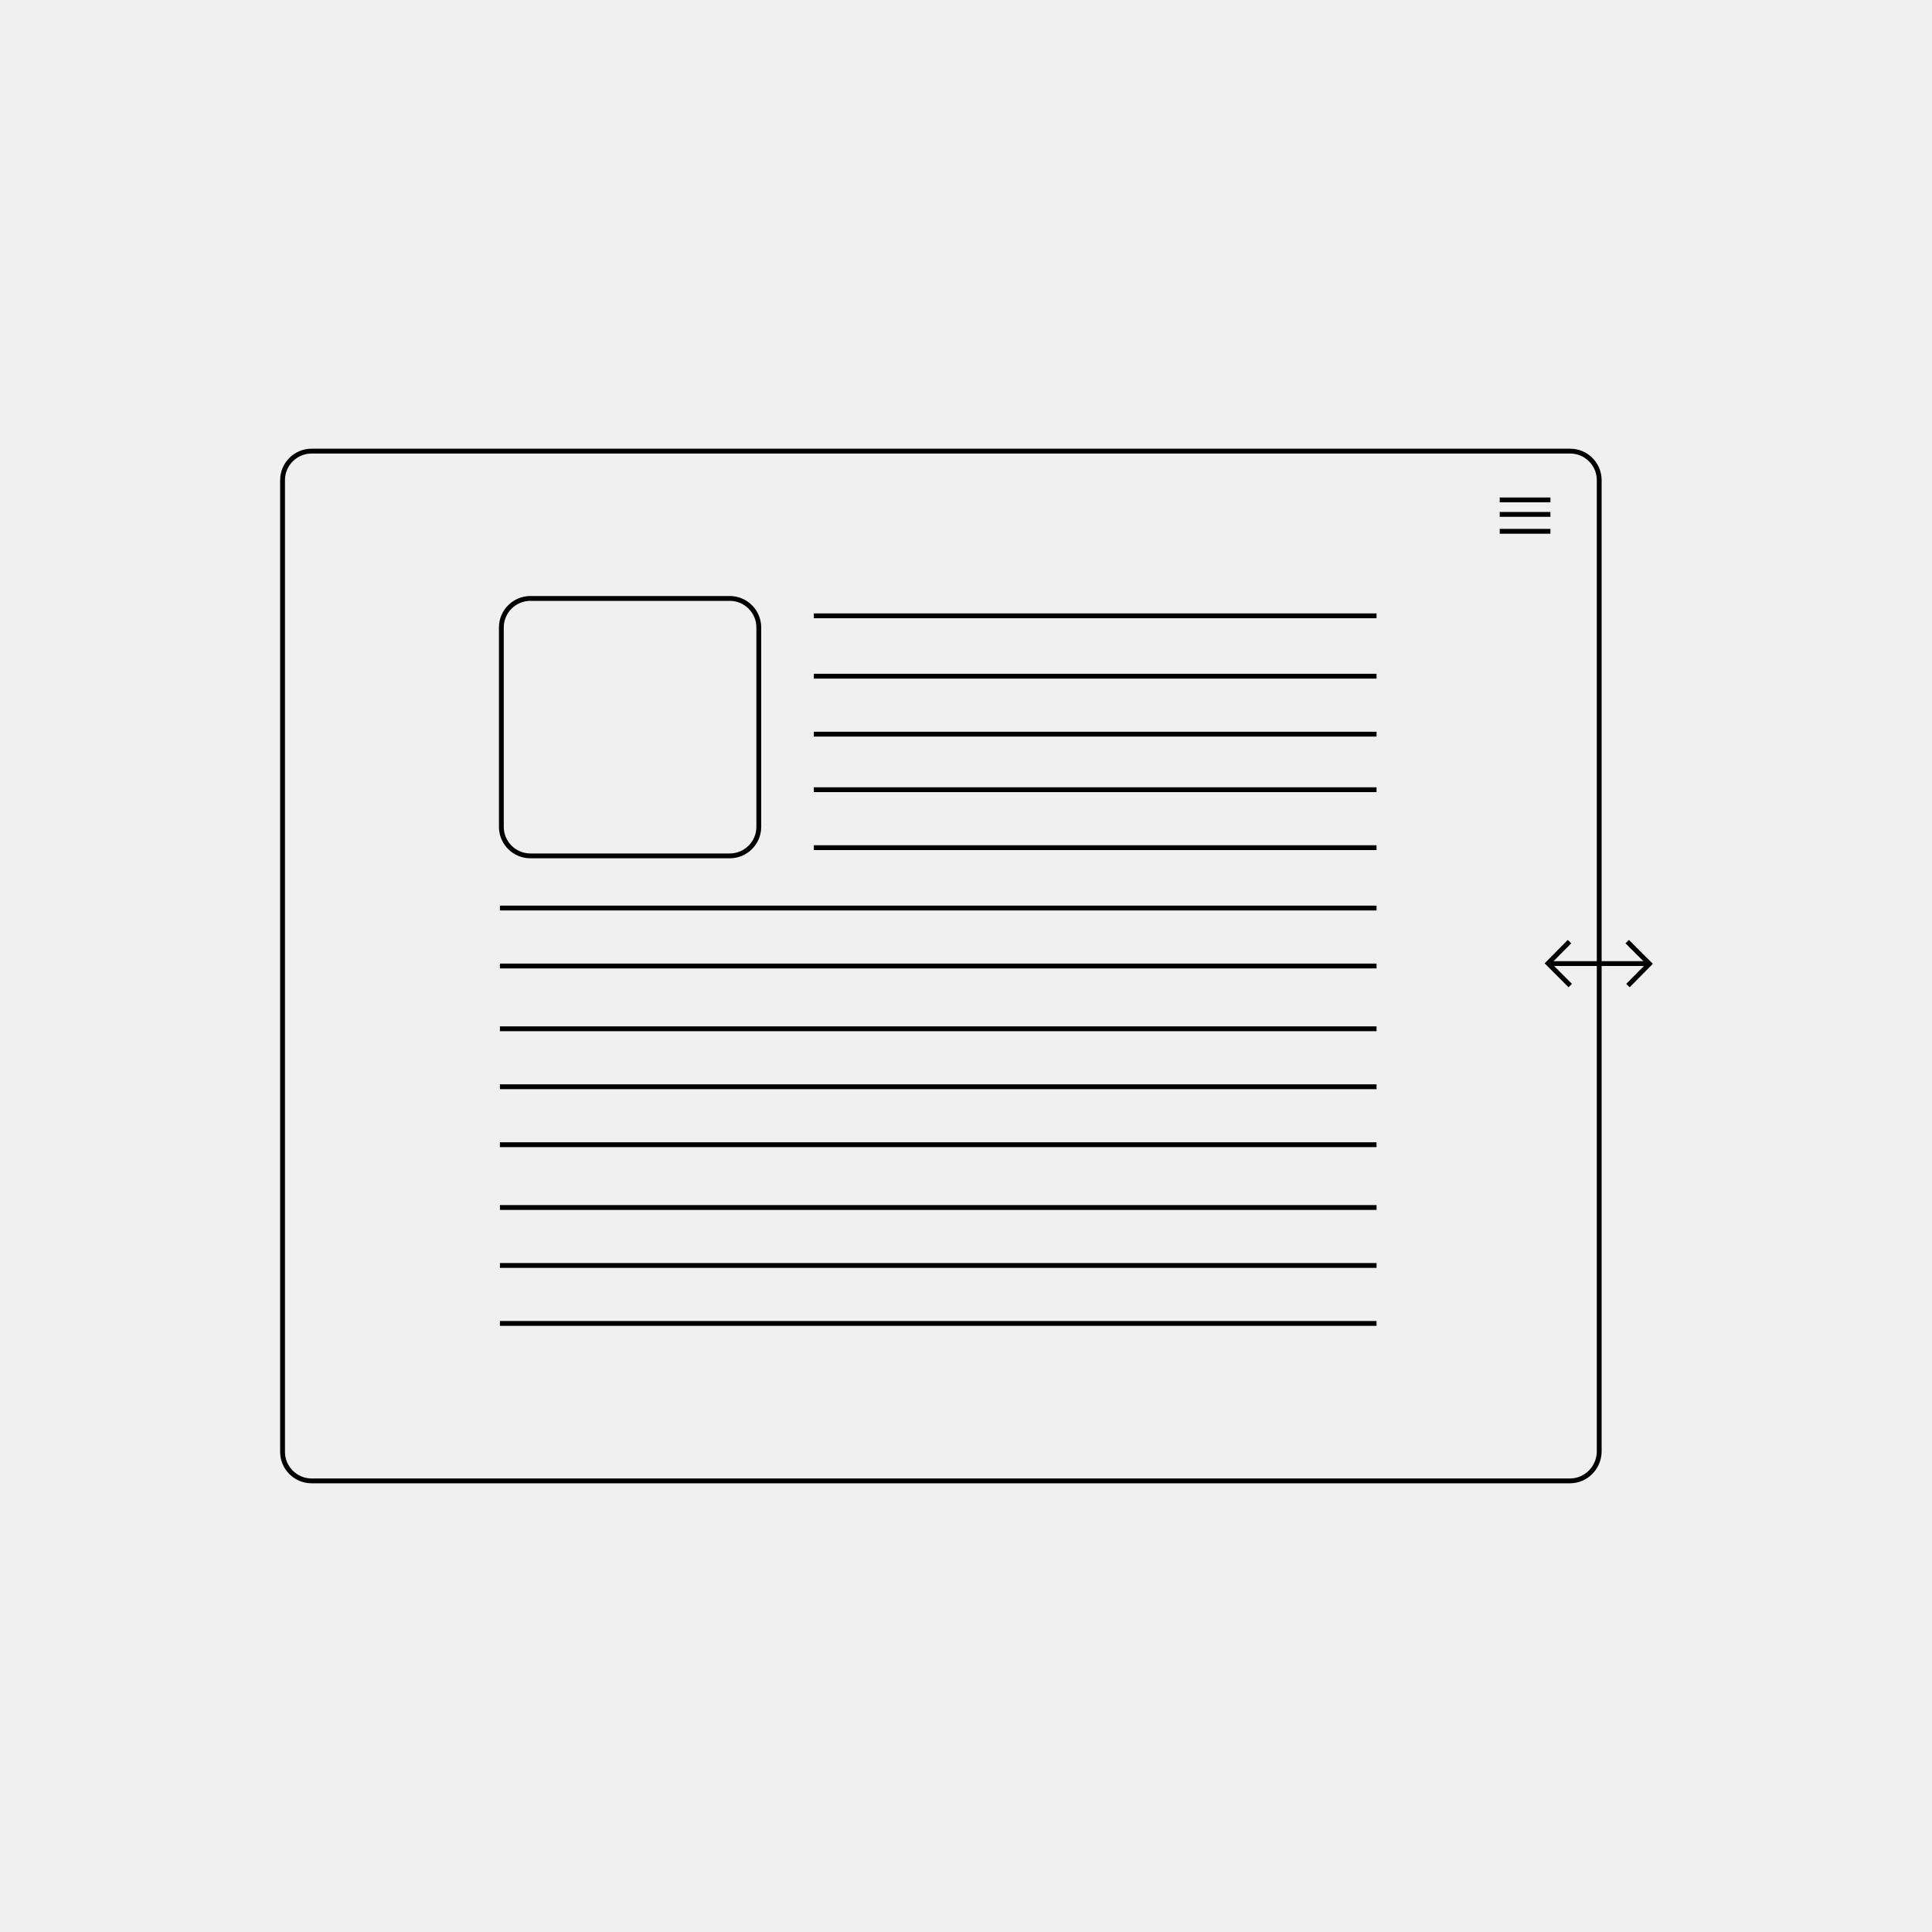
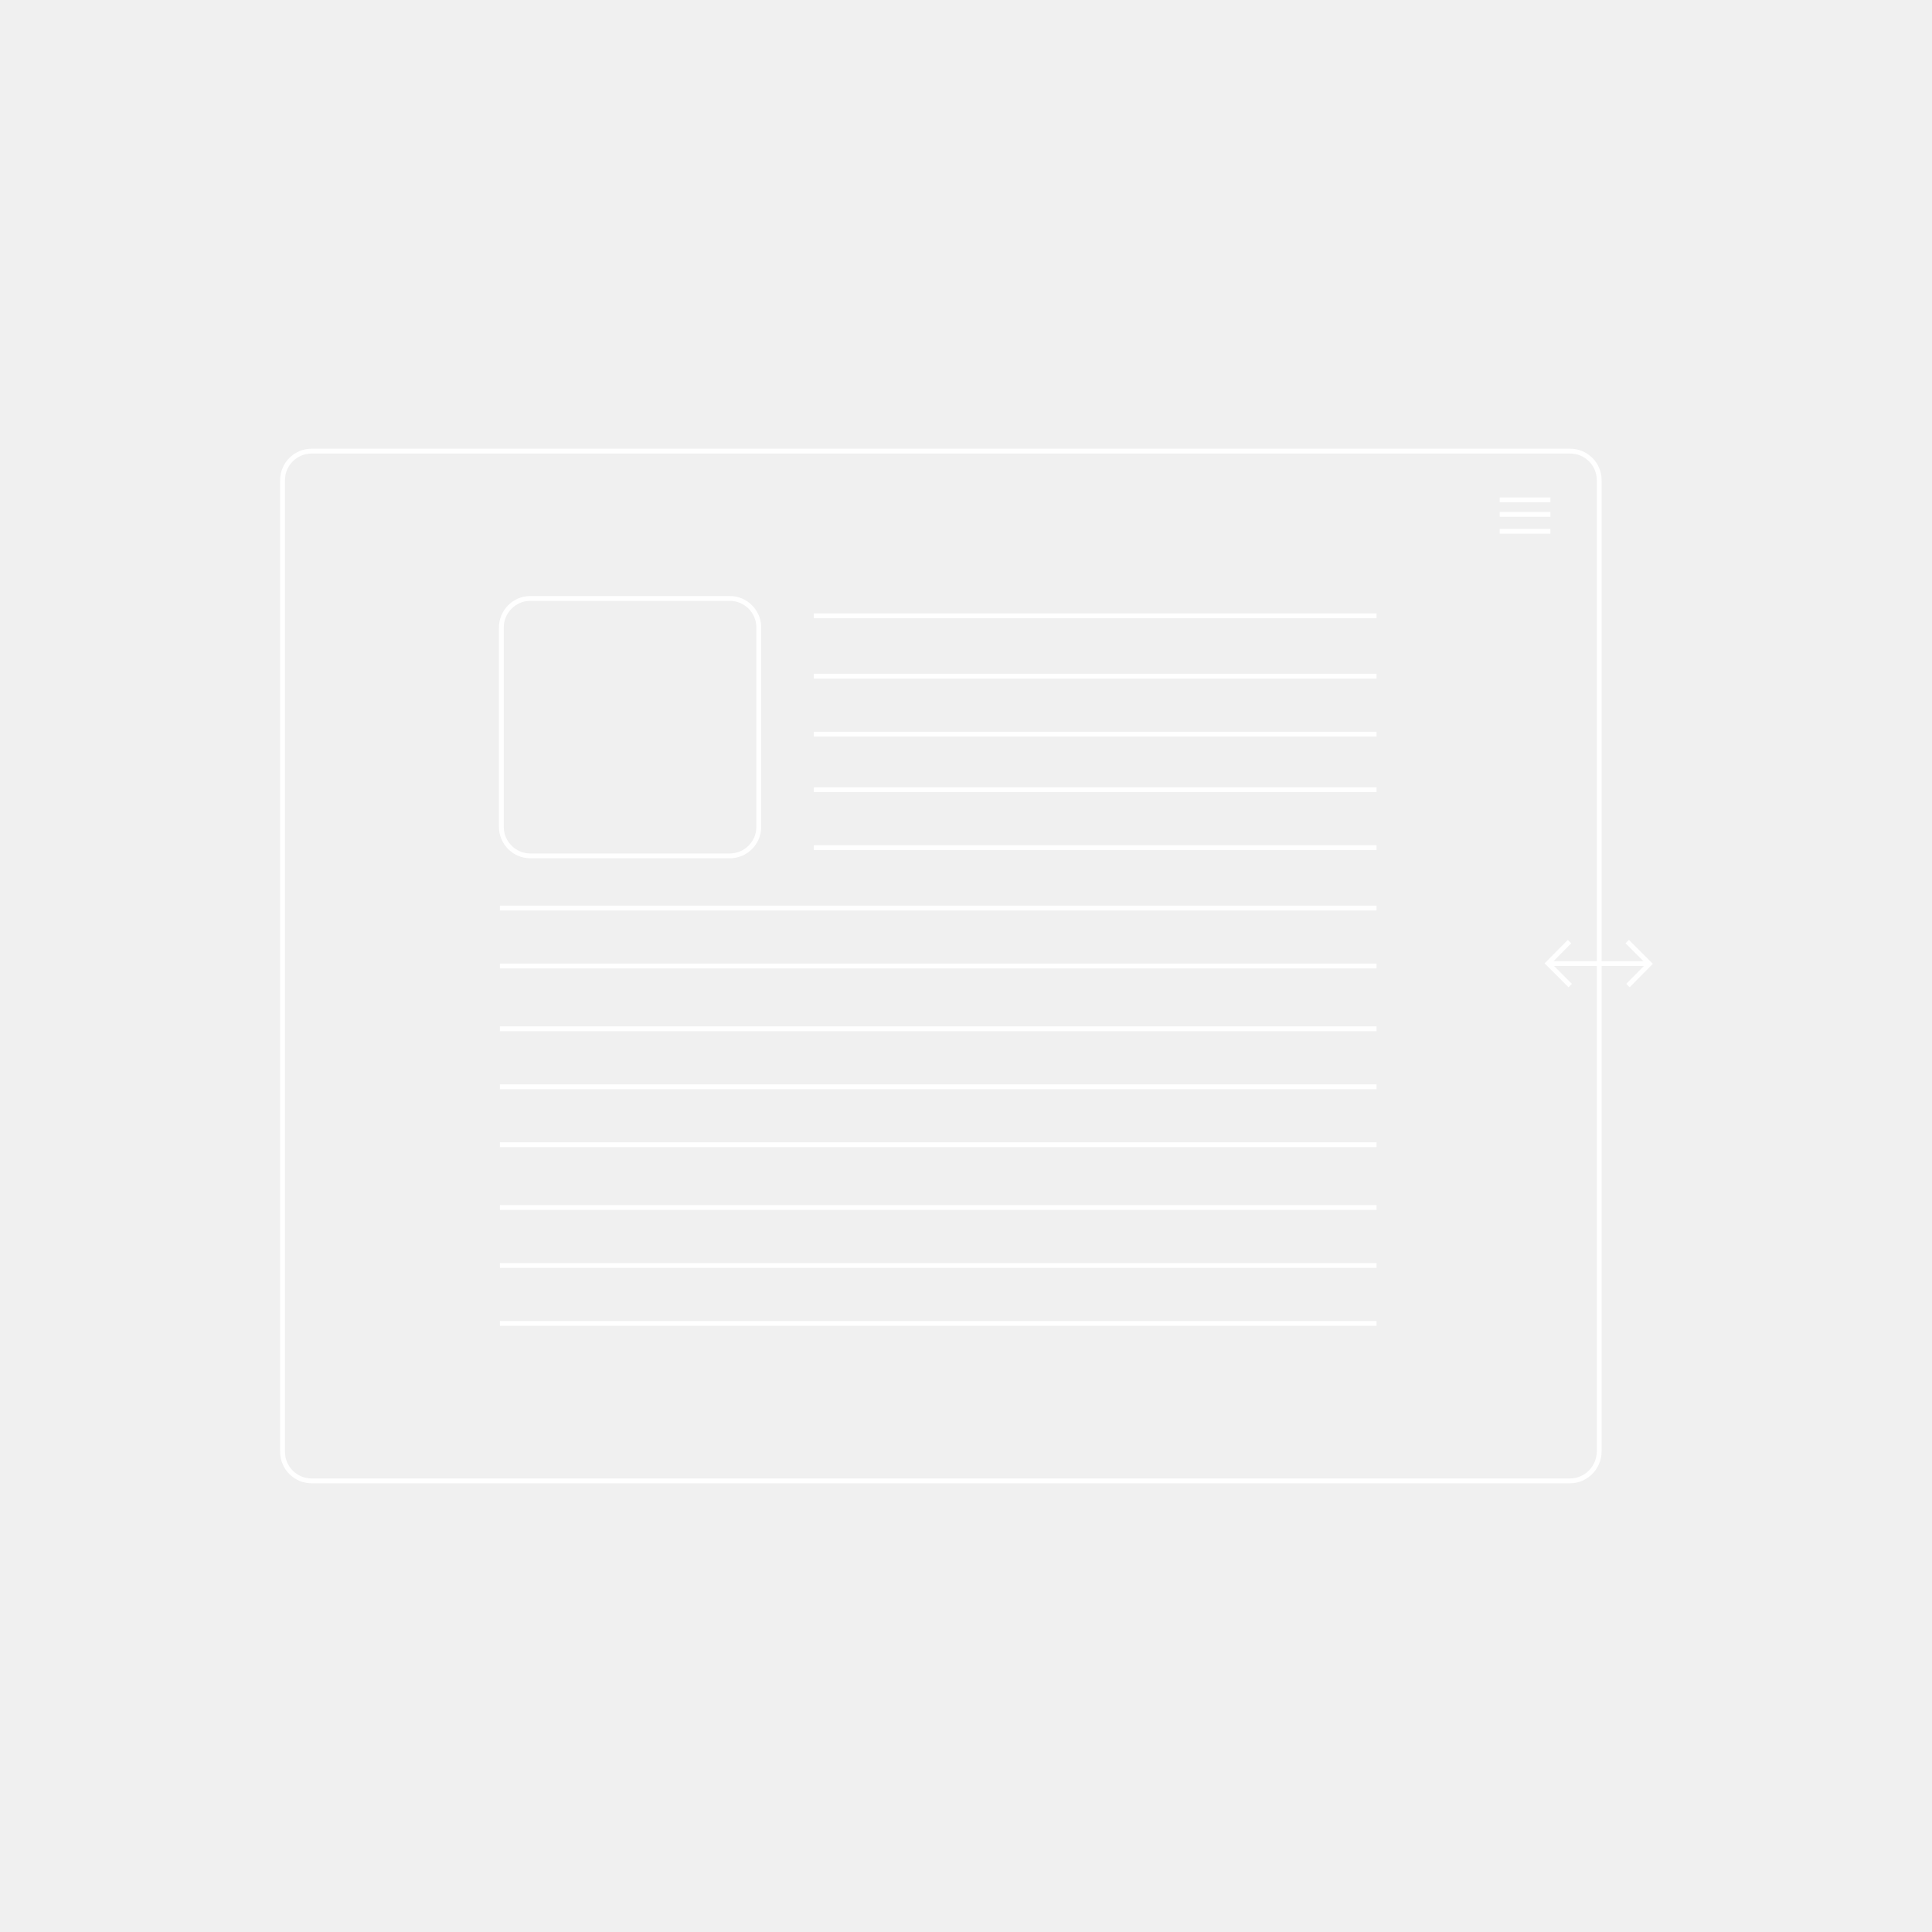
<svg xmlns="http://www.w3.org/2000/svg" version="1.1" id="Layer_4" x="0px" y="0px" viewBox="0 0 800 800" style="enable-background:new 0 0 800 800;" xml:space="preserve">
  <style type="text/css">
	.svg_hamburg_x0020_2{fill:none;}
- 	.svg_image{fill:none;stroke:#000000;stroke-width:2;stroke-miterlimit:10;}
- 	.fade_x0020_menu{fill:none;stroke:#000000;stroke-width:2;stroke-miterlimit:10;}
- 	.st0{fill:none;stroke:#000000;stroke-width:2;stroke-miterlimit:10;}
- 	.st1{fill:#FFFFFF;stroke:#000000;stroke-width:2;stroke-linecap:round;stroke-miterlimit:10;}
- 	.st2{fill:#FFFFFF;stroke:#000000;stroke-width:2;stroke-miterlimit:10;}
- 	.st3{fill:none;stroke:#000000;stroke-width:2;stroke-linecap:round;stroke-miterlimit:10;}
+ 	.svg_image{fill:none;stroke:#ffffff;stroke-width:2;stroke-miterlimit:10;}
+ 	.fade_x0020_menu{fill:none;stroke:#ffffff;stroke-width:2;stroke-miterlimit:10;}
+ 	.st0{fill:none;stroke:#ffffff;stroke-width:2;stroke-miterlimit:10;}
+ 	.st1{fill:#FFFFFF;stroke:#ffffff;stroke-width:2;stroke-linecap:round;stroke-miterlimit:10;}
+ 	.st2{fill:#FFFFFF;stroke:#ffffff;stroke-width:2;stroke-miterlimit:10;}
+ 	.st3{fill:none;stroke:#ffffff;stroke-width:2;stroke-linecap:round;stroke-miterlimit:10;}
</style>
  <g id="XMLID_441_">
    <path id="XMLID_467_" class="st0" d="M650.1,613.2H129c-6.6,0-12-5.4-12-12V198.8c0-6.6,5.4-12,12-12h521.2c6.6,0,12,5.4,12,12   v402.3C662.1,607.8,656.7,613.2,650.1,613.2z" />
    <g id="Hamburger_3_">
      <line id="XMLID_466_" class="fade_x0020_menu" x1="642" y1="207" x2="621" y2="207" />
      <line id="XMLID_465_" class="fade_x0020_menu" x1="642" y1="213" x2="621" y2="213" />
      <line id="XMLID_464_" class="fade_x0020_menu" x1="642" y1="220" x2="621" y2="220" />
    </g>
    <g id="Text_3_">
      <line id="XMLID_462_" class="st2" x1="570" y1="376" x2="207" y2="376" />
      <g id="XMLID_10_">
        <line id="XMLID_459_" class="fade_x0020_menu" x1="570" y1="255" x2="337" y2="255" />
        <line id="XMLID_457_" class="fade_x0020_menu" x1="570" y1="280" x2="337" y2="280" />
        <line id="XMLID_461_" class="fade_x0020_menu" x1="570" y1="304" x2="337" y2="304" />
        <line id="XMLID_455_" class="fade_x0020_menu" x1="570" y1="327" x2="337" y2="327" />
        <line id="XMLID_453_" class="fade_x0020_menu" x1="570" y1="351" x2="337" y2="351" />
      </g>
      <line id="XMLID_460_" class="st2" x1="570" y1="400" x2="207" y2="400" />
      <line id="XMLID_458_" class="st2" x1="570" y1="426" x2="207" y2="426" />
      <line id="XMLID_456_" class="st2" x1="570" y1="450" x2="207" y2="450" />
      <line id="XMLID_454_" class="st2" x1="570" y1="474" x2="207" y2="474" />
      <polyline id="XMLID_451_" class="st2" points="570,500 387,500 207,500   " />
      <polyline id="XMLID_449_" class="st2" points="570,524 387,524 207,524   " />
      <polyline id="XMLID_447_" class="st2" points="570,548 387,548 207,548   " />
    </g>
    <path id="XMLID_446_" class="svg_image" d="M302.2,354.4h-82.6c-6.6,0-12-5.4-12-12v-82.6c0-6.6,5.4-12,12-12h82.6   c6.6,0,12,5.4,12,12v82.6C314.2,349,308.8,354.4,302.2,354.4z" />
    <g id="XMLID_442_">
      <polyline id="XMLID_445_" class="st0" points="649.9,389.9 641,398.9 650.2,408.1   " />
      <polyline id="XMLID_444_" class="st0" points="674.1,408.1 683,399.1 673.8,389.9   " />
      <line id="XMLID_443_" class="st0" x1="641" y1="399" x2="683" y2="399" />
    </g>
  </g>
  <g id="Menu">
    <g id="XMLID_23_">
      <line id="XMLID_49_" class="fadein_x0020_menu" x1="207" y1="211" x2="267" y2="211" />
      <line id="XMLID_48_" class="fadein_x0020_menu" x1="315" y1="211" x2="375" y2="211" />
      <line id="XMLID_47_" class="fadein_x0020_menu" x1="413" y1="211" x2="473" y2="211" />
      <line id="XMLID_46_" class="fadein_x0020_menu" x1="510" y1="211" x2="570" y2="211" />
    </g>
  </g>
</svg>
